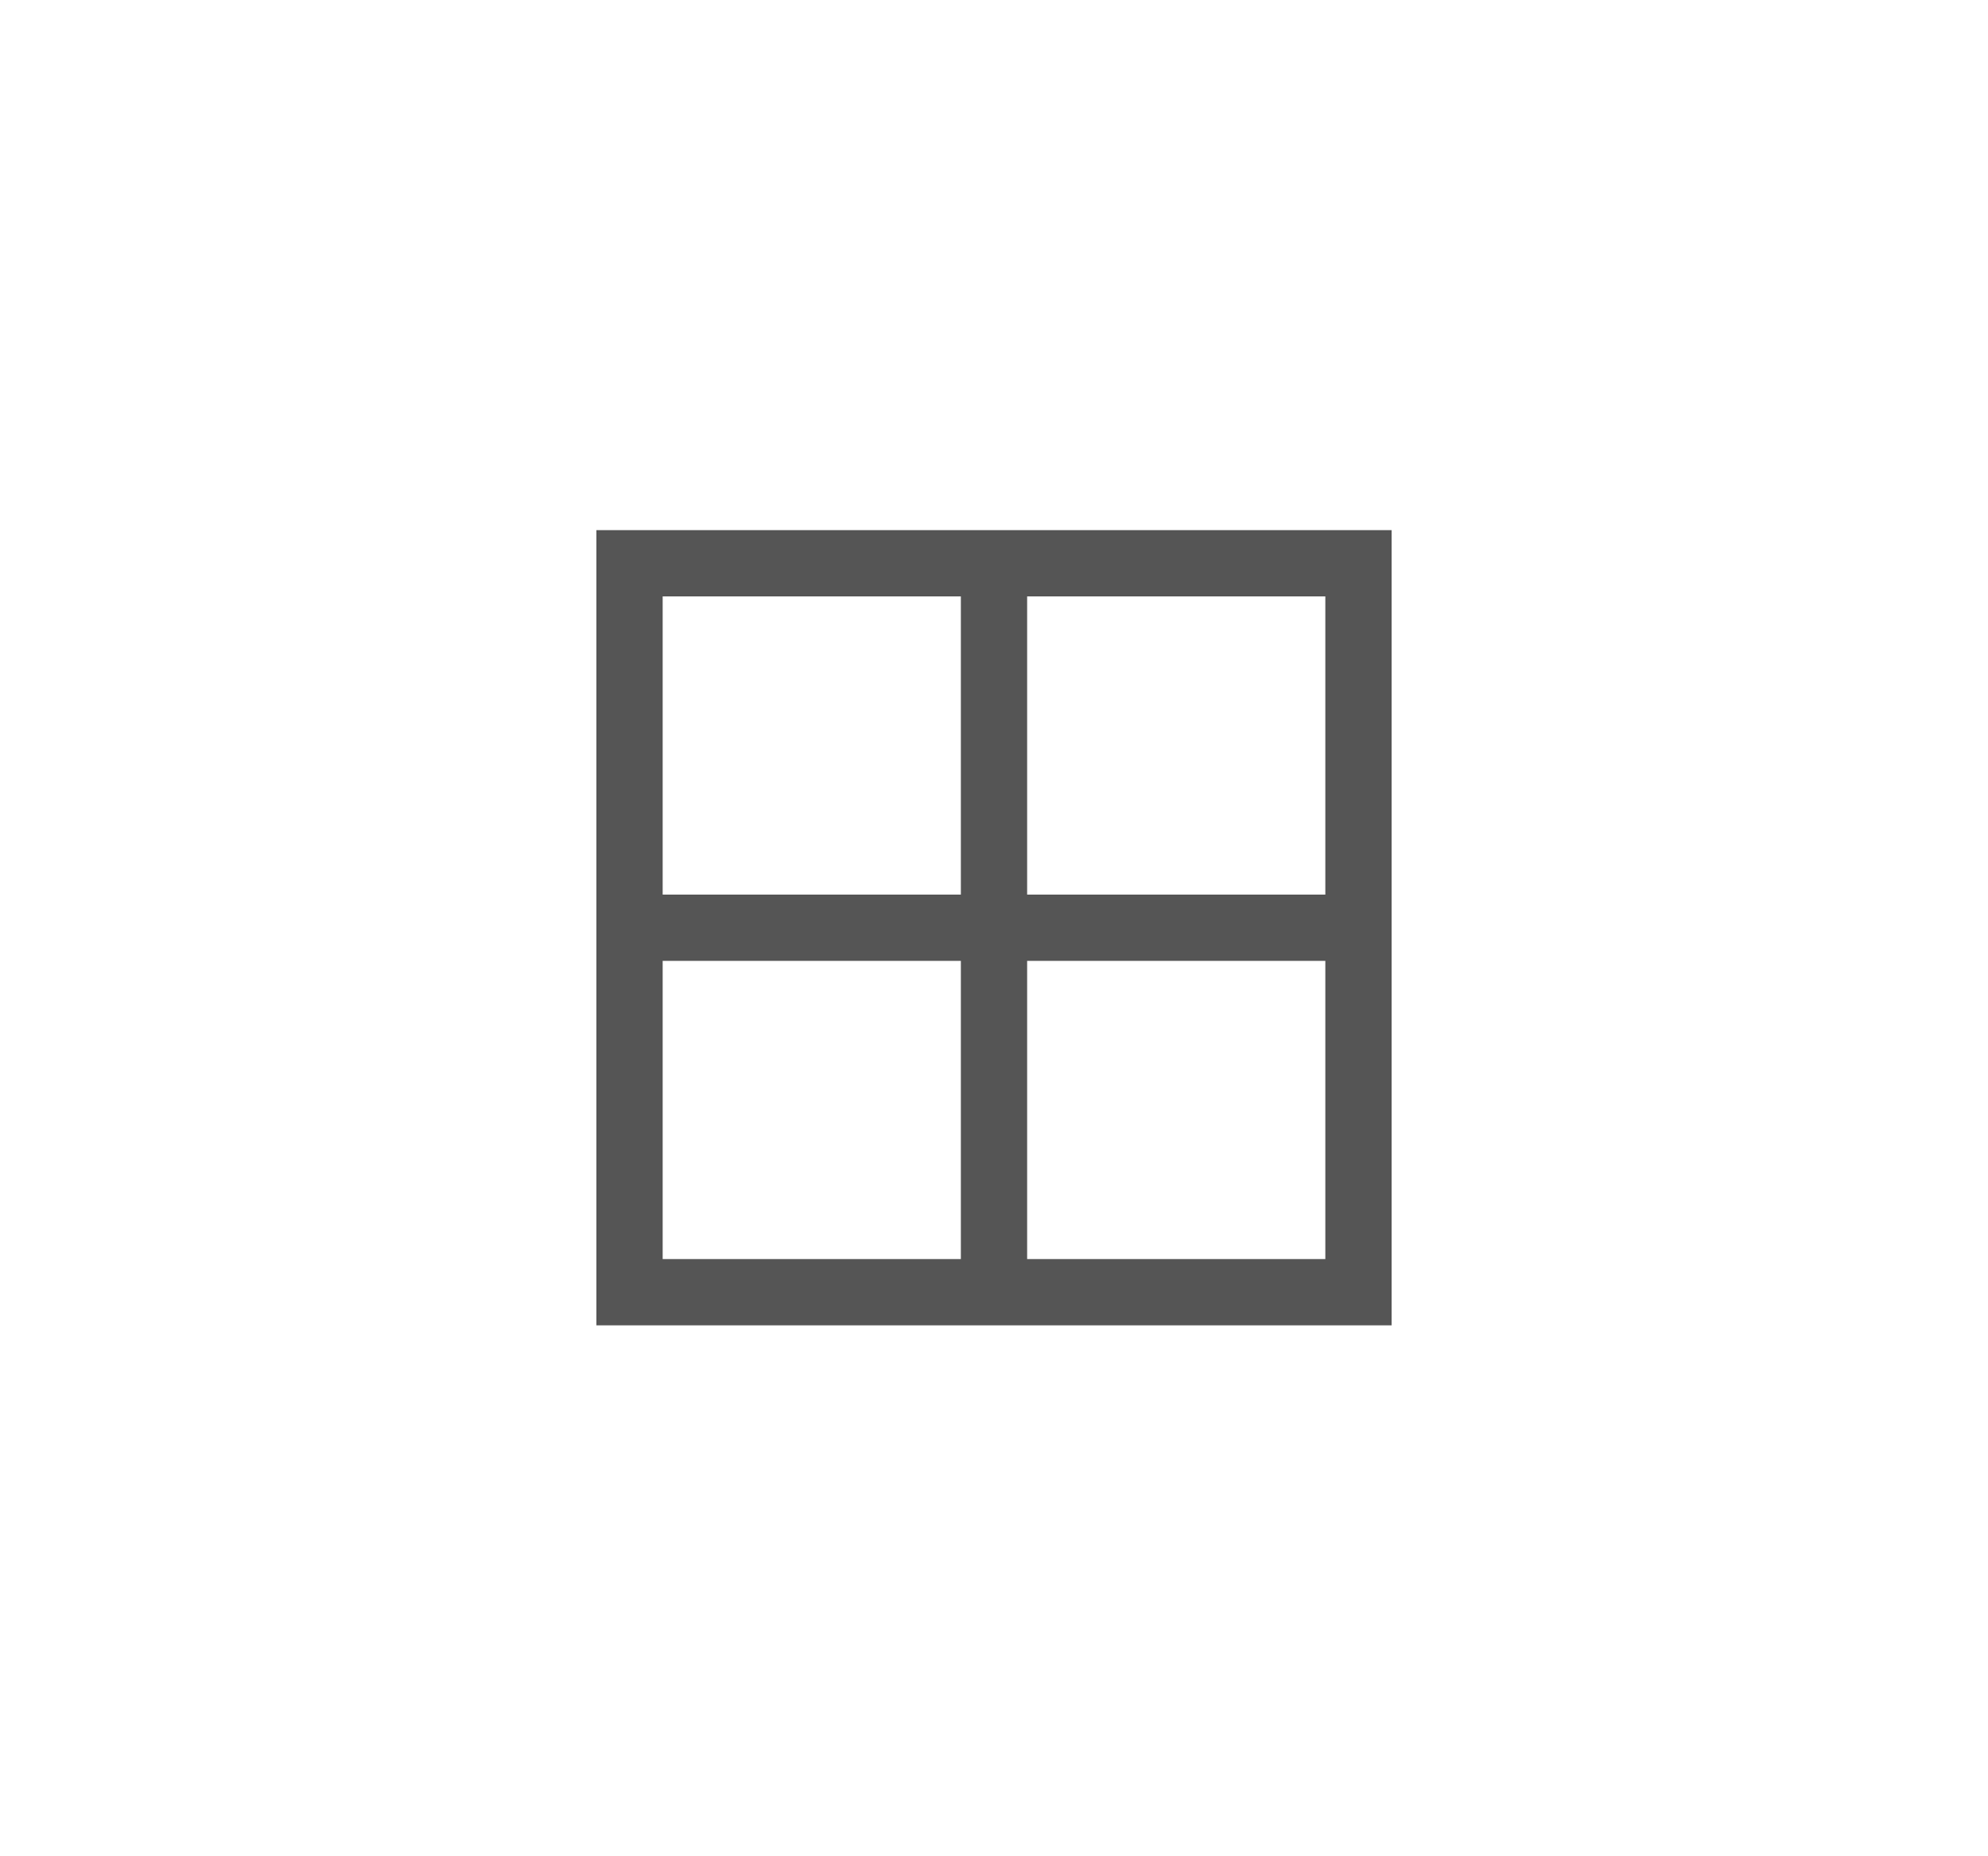
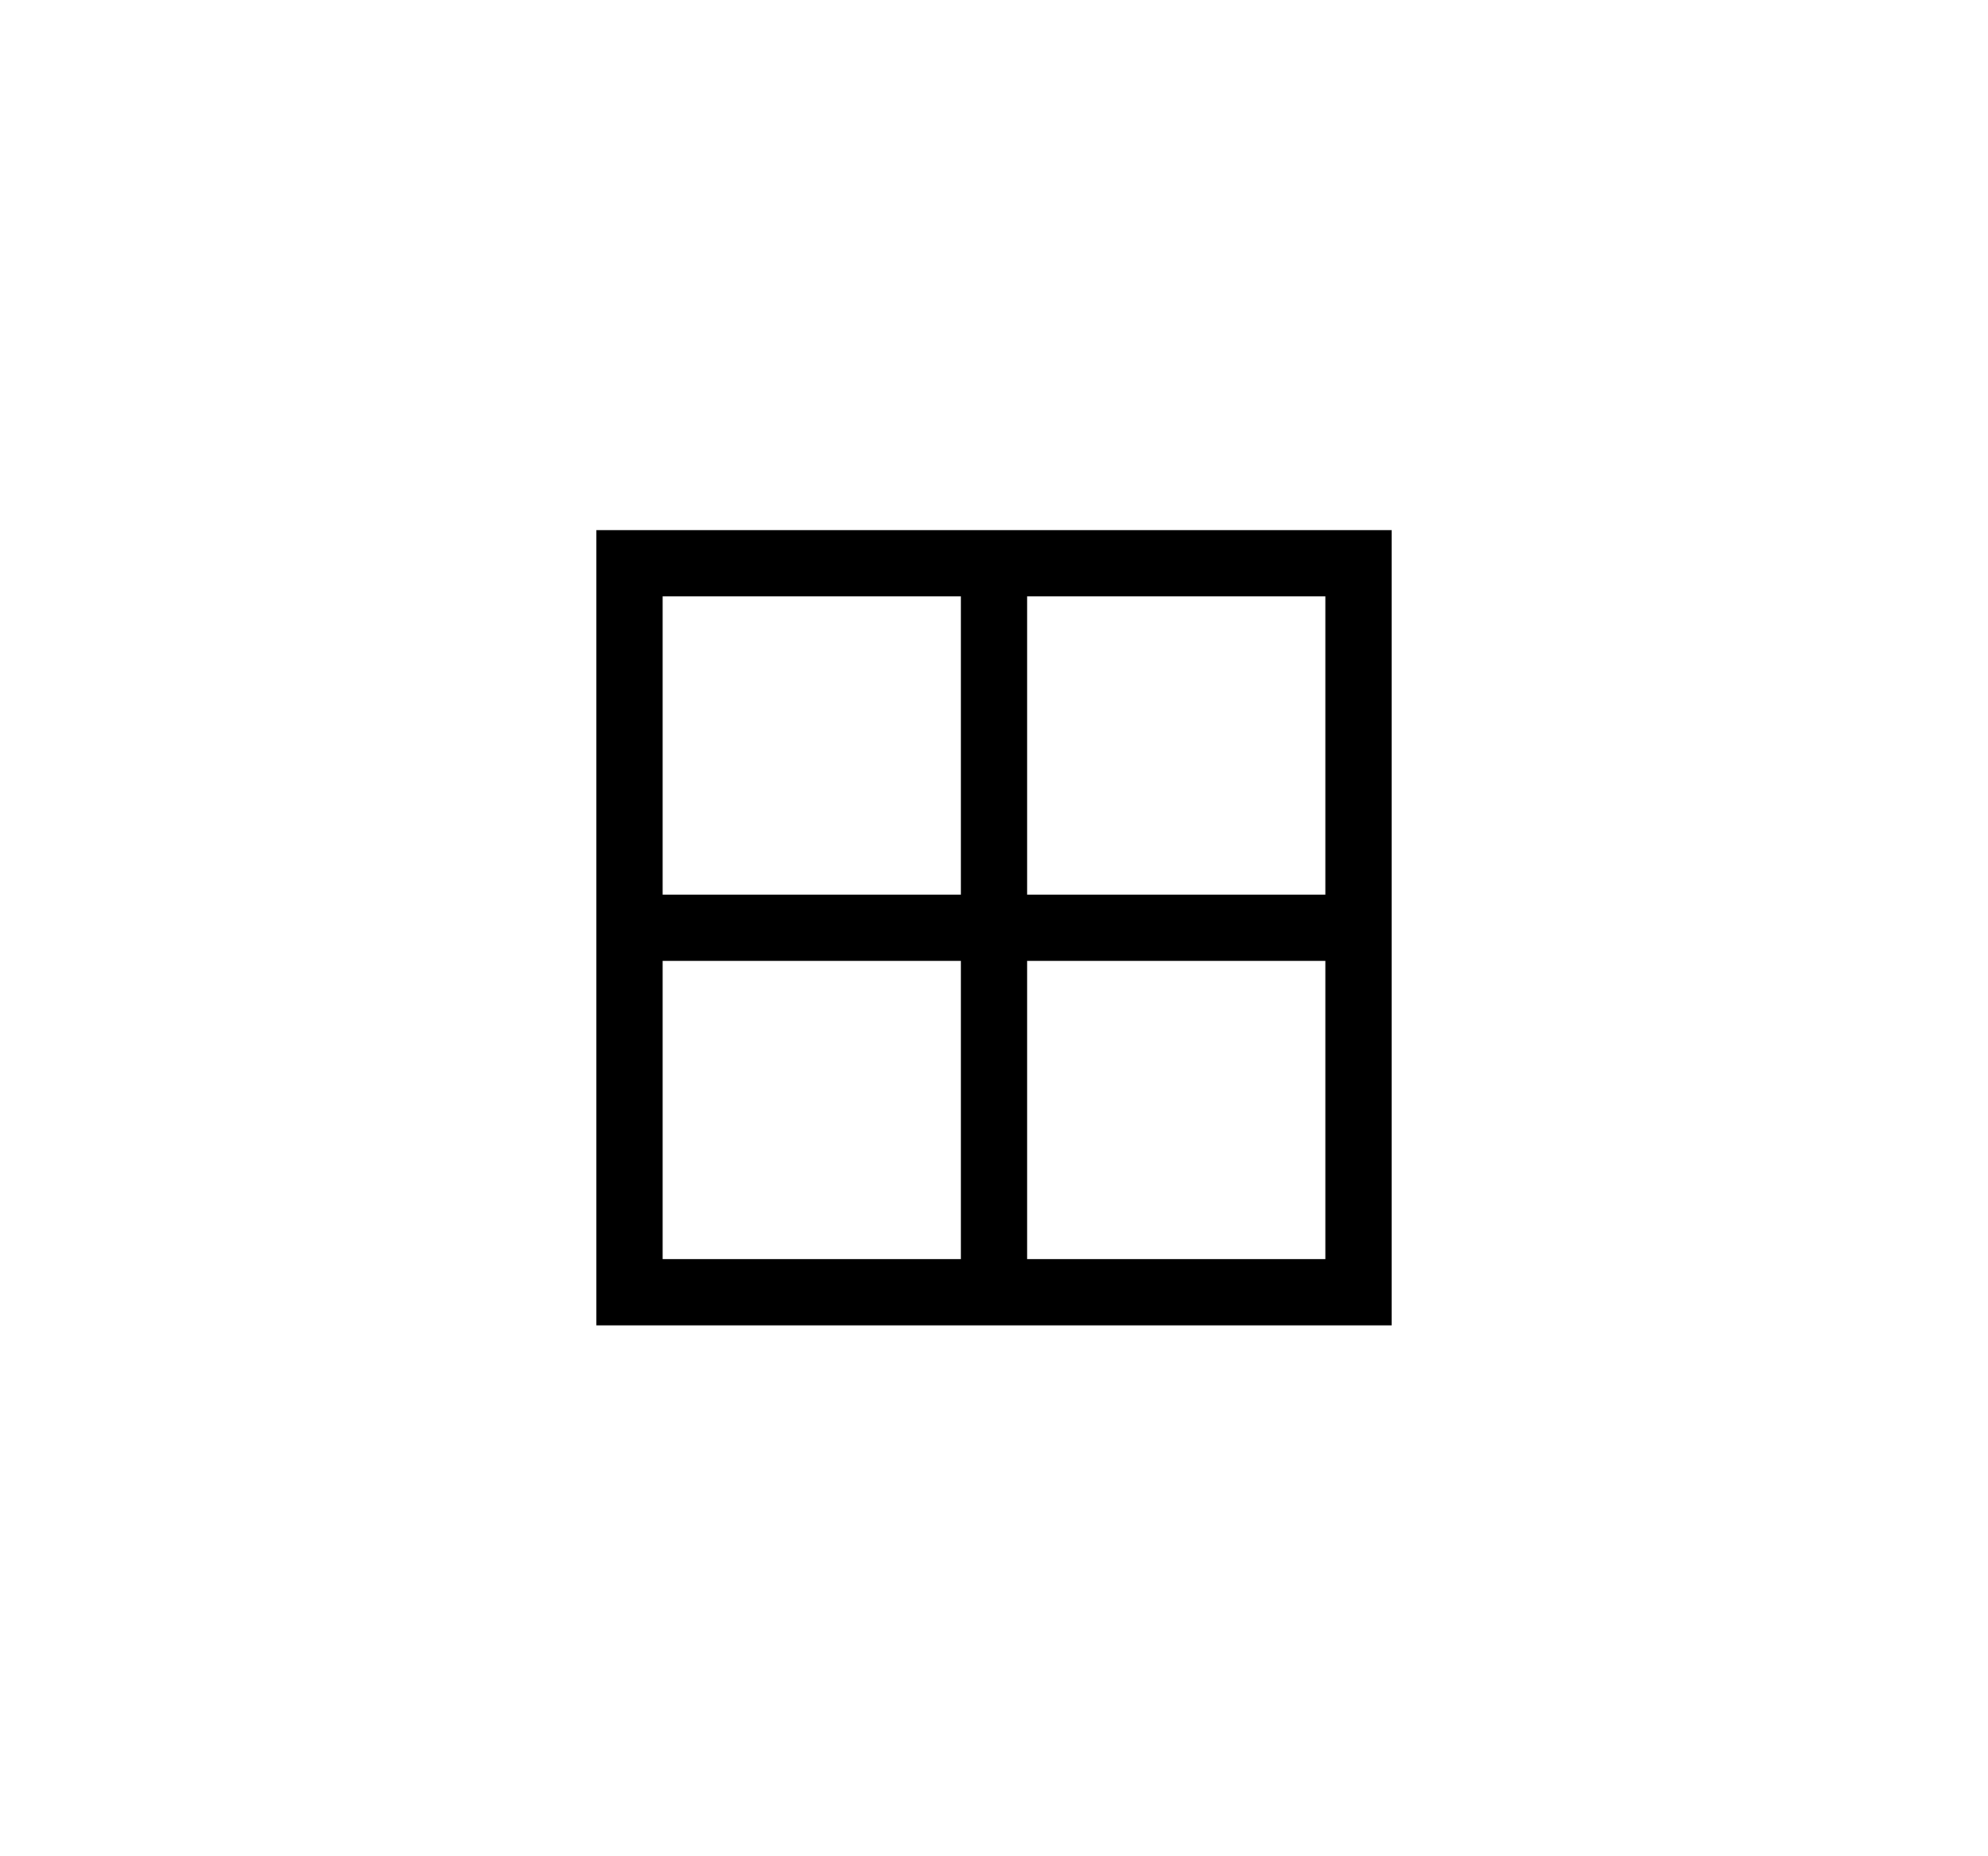
- <svg xmlns="http://www.w3.org/2000/svg" width="30" height="28" fill="none">
-   <path fill-rule="evenodd" clip-rule="evenodd" d="M14.5 8H9v12h12V8h-6.5Zm0 1H10v4.5h4.5V9ZM10 14.5V19h4.5v-4.5H10Zm5.5 4.5H20v-4.5h-4.5V19Zm4.5-5.5V9h-4.5v4.5H20Z" fill="#555" />
+ <svg xmlns="http://www.w3.org/2000/svg" width="30" height="28">
+   <path fill-rule="evenodd" clip-rule="evenodd" d="M14.5 8H9v12h12V8h-6.5Zm0 1H10v4.5h4.5V9ZM10 14.5V19h4.5v-4.5H10Zm5.5 4.5H20v-4.5h-4.5V19Zm4.5-5.5V9h-4.5v4.5H20Z" />
</svg>
